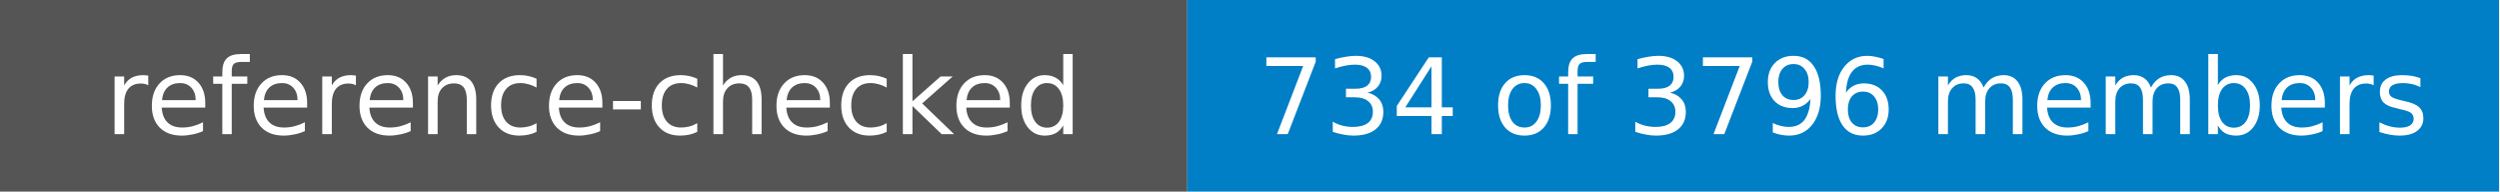
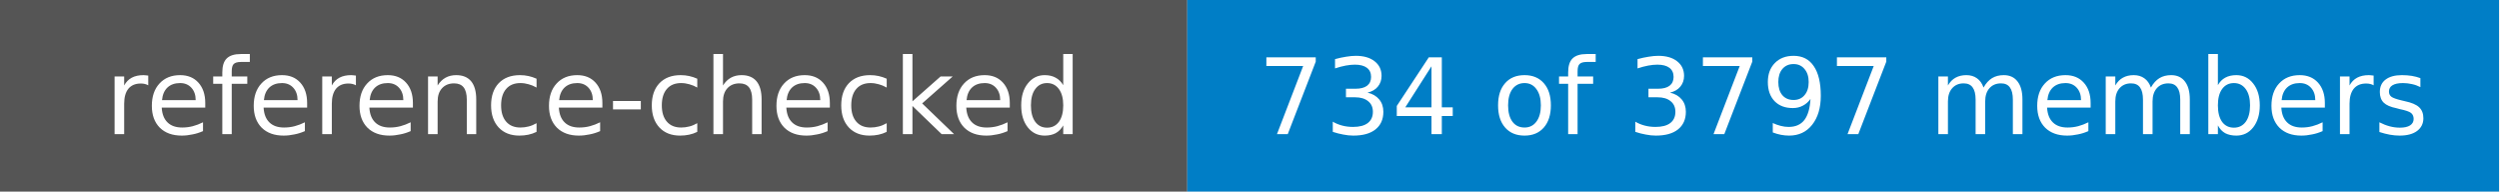
- <svg xmlns="http://www.w3.org/2000/svg" width="261" height="20" role="img" aria-label="reference-checked 734 of 3796 members">
+ <svg xmlns="http://www.w3.org/2000/svg" width="261" height="20" role="img" aria-label="reference-checked 734 of 3797 members">
  <rect width="124" height="20" fill="#555" />
  <rect x="124" width="137" height="20" fill="#007ec6" />
  <g fill="#fff" font-family="Verdana,Geneva,DejaVu Sans,sans-serif" font-size="11" text-anchor="middle">
    <text x="62.0" y="14">reference-checked</text>
-     <text x="192.5" y="14">734 of 3796 members</text>
+     <text x="192.5" y="14">734 of 3797 members</text>
  </g>
</svg>
